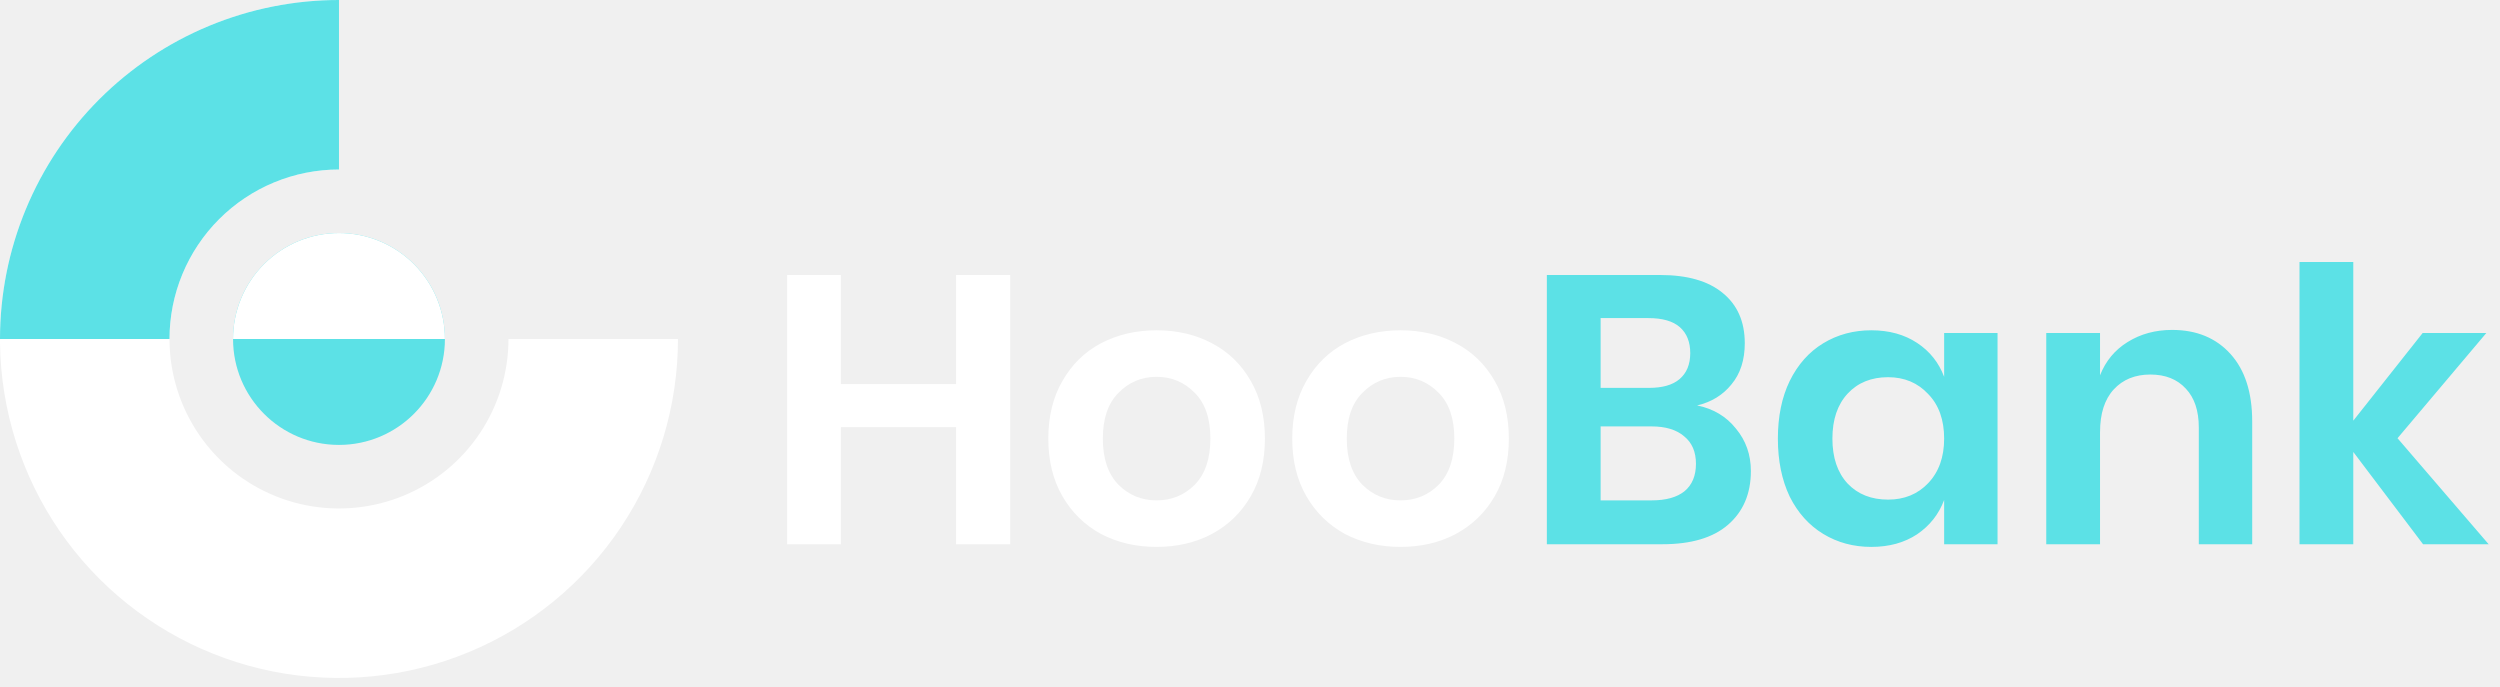
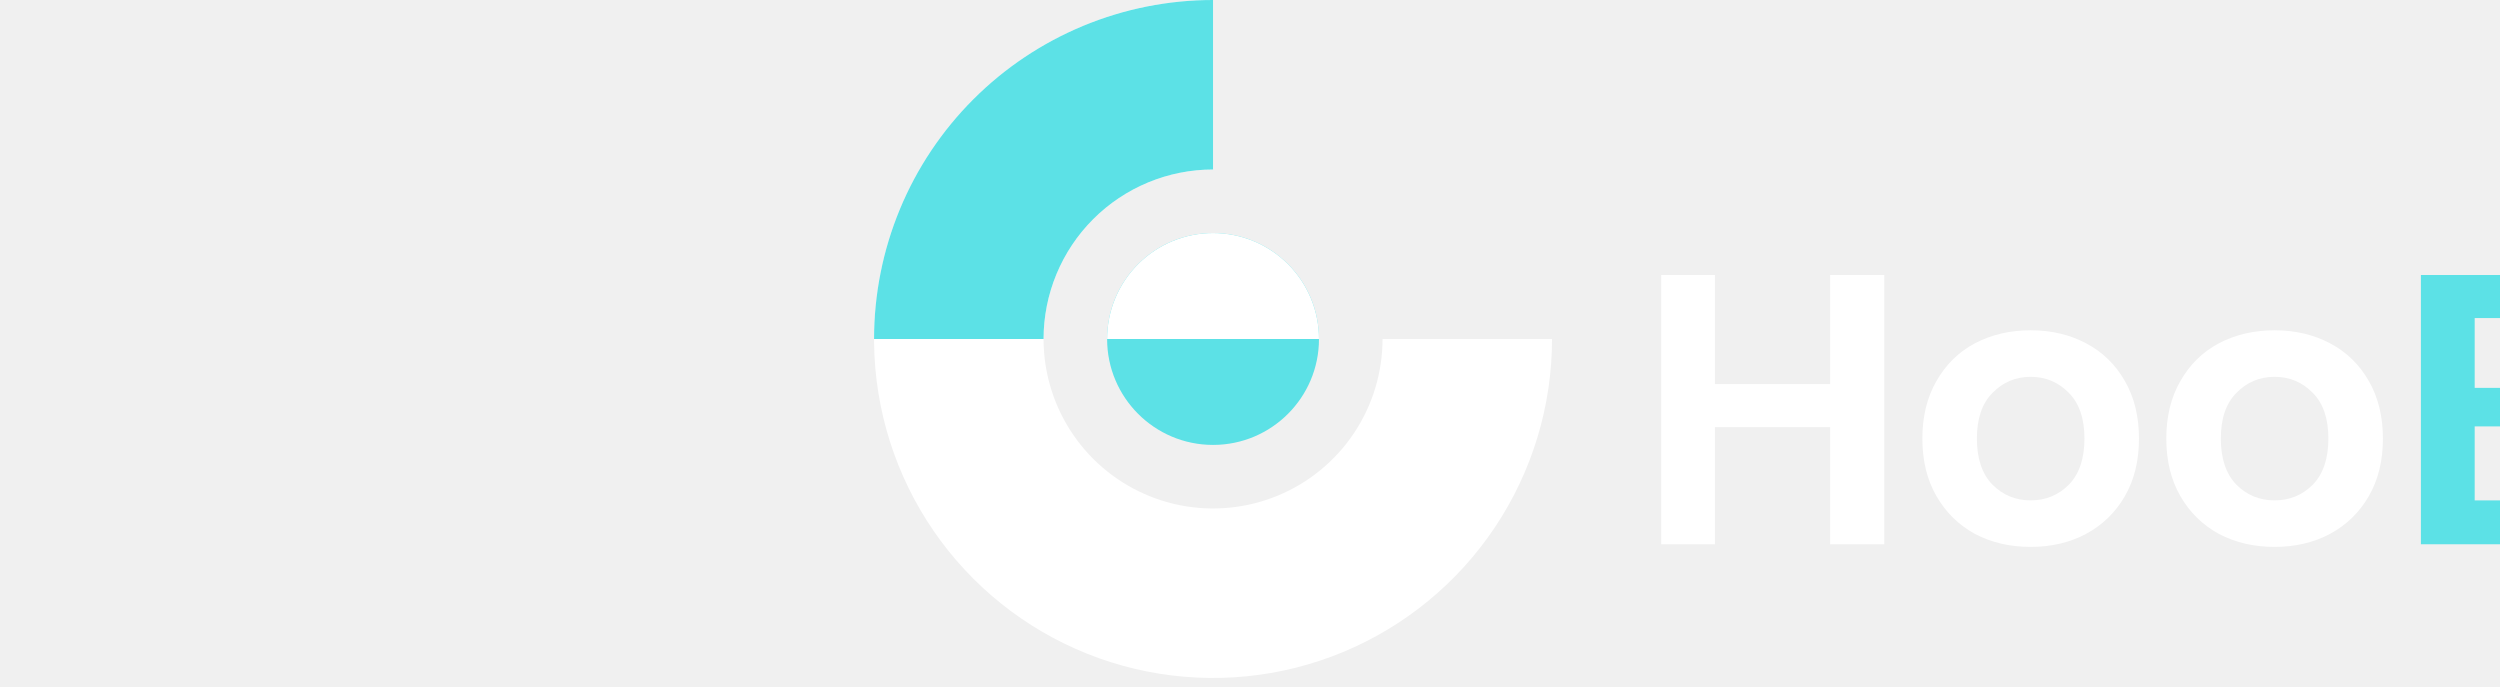
- <svg xmlns="http://www.w3.org/2000/svg" width="266" height="73" viewBox="0 0 266 73" fill="none">
+ <svg xmlns="http://www.w3.org/2000/svg" width="266" height="73" viewBox="0 0 80 73" fill="none">
  <path d="M107.487 29.26V57.907H101.725V45.45H89.471V57.907H83.749V29.26H89.471V40.865H101.725V29.26H107.487ZM123.063 35.143C125.255 35.143 127.216 35.603 128.947 36.523C130.705 37.443 132.085 38.782 133.086 40.54C134.087 42.271 134.587 44.314 134.587 46.667C134.587 49.02 134.087 51.063 133.086 52.794C132.085 54.525 130.705 55.864 128.947 56.811C127.216 57.731 125.255 58.191 123.063 58.191C120.872 58.191 118.898 57.731 117.139 56.811C115.408 55.864 114.042 54.525 113.041 52.794C112.04 51.063 111.54 49.02 111.54 46.667C111.54 44.314 112.04 42.271 113.041 40.54C114.042 38.782 115.408 37.443 117.139 36.523C118.898 35.603 120.872 35.143 123.063 35.143ZM123.063 40.094C121.467 40.094 120.115 40.662 119.006 41.798C117.897 42.907 117.342 44.53 117.342 46.667C117.342 48.804 117.897 50.441 119.006 51.577C120.115 52.686 121.467 53.24 123.063 53.24C124.659 53.24 126.012 52.686 127.121 51.577C128.23 50.441 128.785 48.804 128.785 46.667C128.785 44.53 128.23 42.907 127.121 41.798C126.012 40.662 124.659 40.094 123.063 40.094ZM149.018 35.143C151.209 35.143 153.17 35.603 154.901 36.523C156.66 37.443 158.039 38.782 159.04 40.54C160.041 42.271 160.542 44.314 160.542 46.667C160.542 49.02 160.041 51.063 159.04 52.794C158.039 54.525 156.66 55.864 154.901 56.811C153.17 57.731 151.209 58.191 149.018 58.191C146.827 58.191 144.852 57.731 143.094 56.811C141.363 55.864 139.996 54.525 138.996 52.794C137.995 51.063 137.494 49.02 137.494 46.667C137.494 44.314 137.995 42.271 138.996 40.54C139.996 38.782 141.363 37.443 143.094 36.523C144.852 35.603 146.827 35.143 149.018 35.143ZM149.018 40.094C147.422 40.094 146.069 40.662 144.96 41.798C143.851 42.907 143.297 44.53 143.297 46.667C143.297 48.804 143.851 50.441 144.96 51.577C146.069 52.686 147.422 53.24 149.018 53.24C150.614 53.24 151.966 52.686 153.076 51.577C154.185 50.441 154.739 48.804 154.739 46.667C154.739 44.53 154.185 42.907 153.076 41.798C151.966 40.662 150.614 40.094 149.018 40.094Z" fill="white" />
  <path d="M180.572 43.137C182.303 43.489 183.683 44.314 184.711 45.612C185.766 46.883 186.293 48.385 186.293 50.116C186.293 52.524 185.482 54.431 183.859 55.837C182.263 57.217 179.936 57.907 176.88 57.907H164.585V29.26H176.636C179.531 29.26 181.749 29.896 183.291 31.167C184.86 32.438 185.644 34.224 185.644 36.523C185.644 38.308 185.171 39.769 184.224 40.905C183.304 42.041 182.087 42.785 180.572 43.137ZM170.306 41.27H175.459C176.893 41.27 177.975 40.959 178.706 40.337C179.463 39.688 179.842 38.768 179.842 37.578C179.842 36.388 179.476 35.468 178.746 34.819C178.016 34.17 176.893 33.845 175.378 33.845H170.306V41.27ZM175.743 53.24C177.258 53.24 178.421 52.916 179.233 52.267C180.045 51.59 180.45 50.617 180.45 49.345C180.45 48.074 180.031 47.1 179.192 46.424C178.381 45.72 177.218 45.369 175.703 45.369H170.306V53.24H175.743ZM199.107 35.143C201 35.143 202.623 35.59 203.976 36.483C205.329 37.375 206.289 38.579 206.857 40.094V35.428H212.538V57.907H206.857V53.2C206.289 54.715 205.329 55.932 203.976 56.852C202.623 57.744 201 58.191 199.107 58.191C197.213 58.191 195.509 57.731 193.994 56.811C192.479 55.892 191.289 54.566 190.423 52.835C189.585 51.076 189.166 49.02 189.166 46.667C189.166 44.314 189.585 42.271 190.423 40.54C191.289 38.782 192.479 37.443 193.994 36.523C195.509 35.603 197.213 35.143 199.107 35.143ZM200.892 40.134C199.107 40.134 197.673 40.716 196.591 41.879C195.509 43.042 194.968 44.638 194.968 46.667C194.968 48.696 195.509 50.292 196.591 51.455C197.673 52.591 199.107 53.159 200.892 53.159C202.623 53.159 204.044 52.578 205.153 51.414C206.289 50.224 206.857 48.642 206.857 46.667C206.857 44.665 206.289 43.083 205.153 41.92C204.044 40.729 202.623 40.134 200.892 40.134ZM231.113 35.103C233.709 35.103 235.779 35.955 237.321 37.659C238.863 39.363 239.634 41.757 239.634 44.841V57.907H233.953V45.49C233.953 43.705 233.493 42.325 232.573 41.352C231.654 40.351 230.396 39.85 228.8 39.85C227.177 39.85 225.878 40.378 224.904 41.433C223.931 42.488 223.444 44.003 223.444 45.977V57.907H217.722V35.428H223.444V39.931C224.039 38.417 225.013 37.24 226.365 36.401C227.745 35.536 229.327 35.103 231.113 35.103ZM257.814 57.907L250.389 48.087V57.907H244.668V27.88H250.389V44.76L257.774 35.428H264.55L255.096 46.627L264.793 57.907H257.814Z" fill="#5CE1E6" />
  <path d="M36.068 0C28.934 -8.50666e-08 21.961 2.115 16.03 6.079C10.098 10.042 5.475 15.675 2.745 22.265C0.016 28.856 -0.699 36.108 0.693 43.104C2.085 50.101 5.52 56.527 10.564 61.572C15.608 66.616 22.035 70.051 29.031 71.443C36.028 72.834 43.28 72.12 49.87 69.39C56.461 66.66 62.094 62.037 66.057 56.106C70.02 50.175 72.136 43.201 72.136 36.068L54.102 36.068C54.102 39.635 53.044 43.121 51.062 46.087C49.081 49.053 46.264 51.364 42.969 52.729C39.674 54.094 36.048 54.451 32.55 53.755C29.051 53.059 25.838 51.342 23.316 48.82C20.794 46.298 19.076 43.084 18.38 39.586C17.685 36.088 18.042 32.462 19.407 29.166C20.772 25.871 23.083 23.055 26.049 21.073C29.014 19.092 32.501 18.034 36.068 18.034L36.068 0Z" fill="white" />
  <path d="M36.068 0C31.331 -5.64821e-08 26.641 0.933 22.265 2.745C17.889 4.558 13.913 7.215 10.564 10.564C7.215 13.913 4.558 17.889 2.745 22.265C0.933 26.641 -7.1519e-07 31.331 0 36.068L18.034 36.068C18.034 33.7 18.5 31.355 19.407 29.166C20.313 26.979 21.641 24.991 23.316 23.316C24.991 21.641 26.979 20.313 29.166 19.407C31.355 18.5 33.7 18.034 36.068 18.034L36.068 0Z" fill="#5CE1E6" />
  <circle cx="36.068" cy="36.068" r="11.271" fill="#5CE1E6" />
  <path d="M47.339 36.068C47.339 34.588 47.047 33.122 46.481 31.755C45.915 30.387 45.084 29.145 44.038 28.098C42.991 27.051 41.749 26.221 40.381 25.655C39.014 25.088 37.548 24.797 36.068 24.797C34.588 24.797 33.122 25.088 31.755 25.655C30.387 26.221 29.145 27.051 28.098 28.098C27.051 29.145 26.221 30.387 25.655 31.755C25.088 33.122 24.797 34.588 24.797 36.068L36.068 36.068H47.339Z" fill="white" />
</svg>
